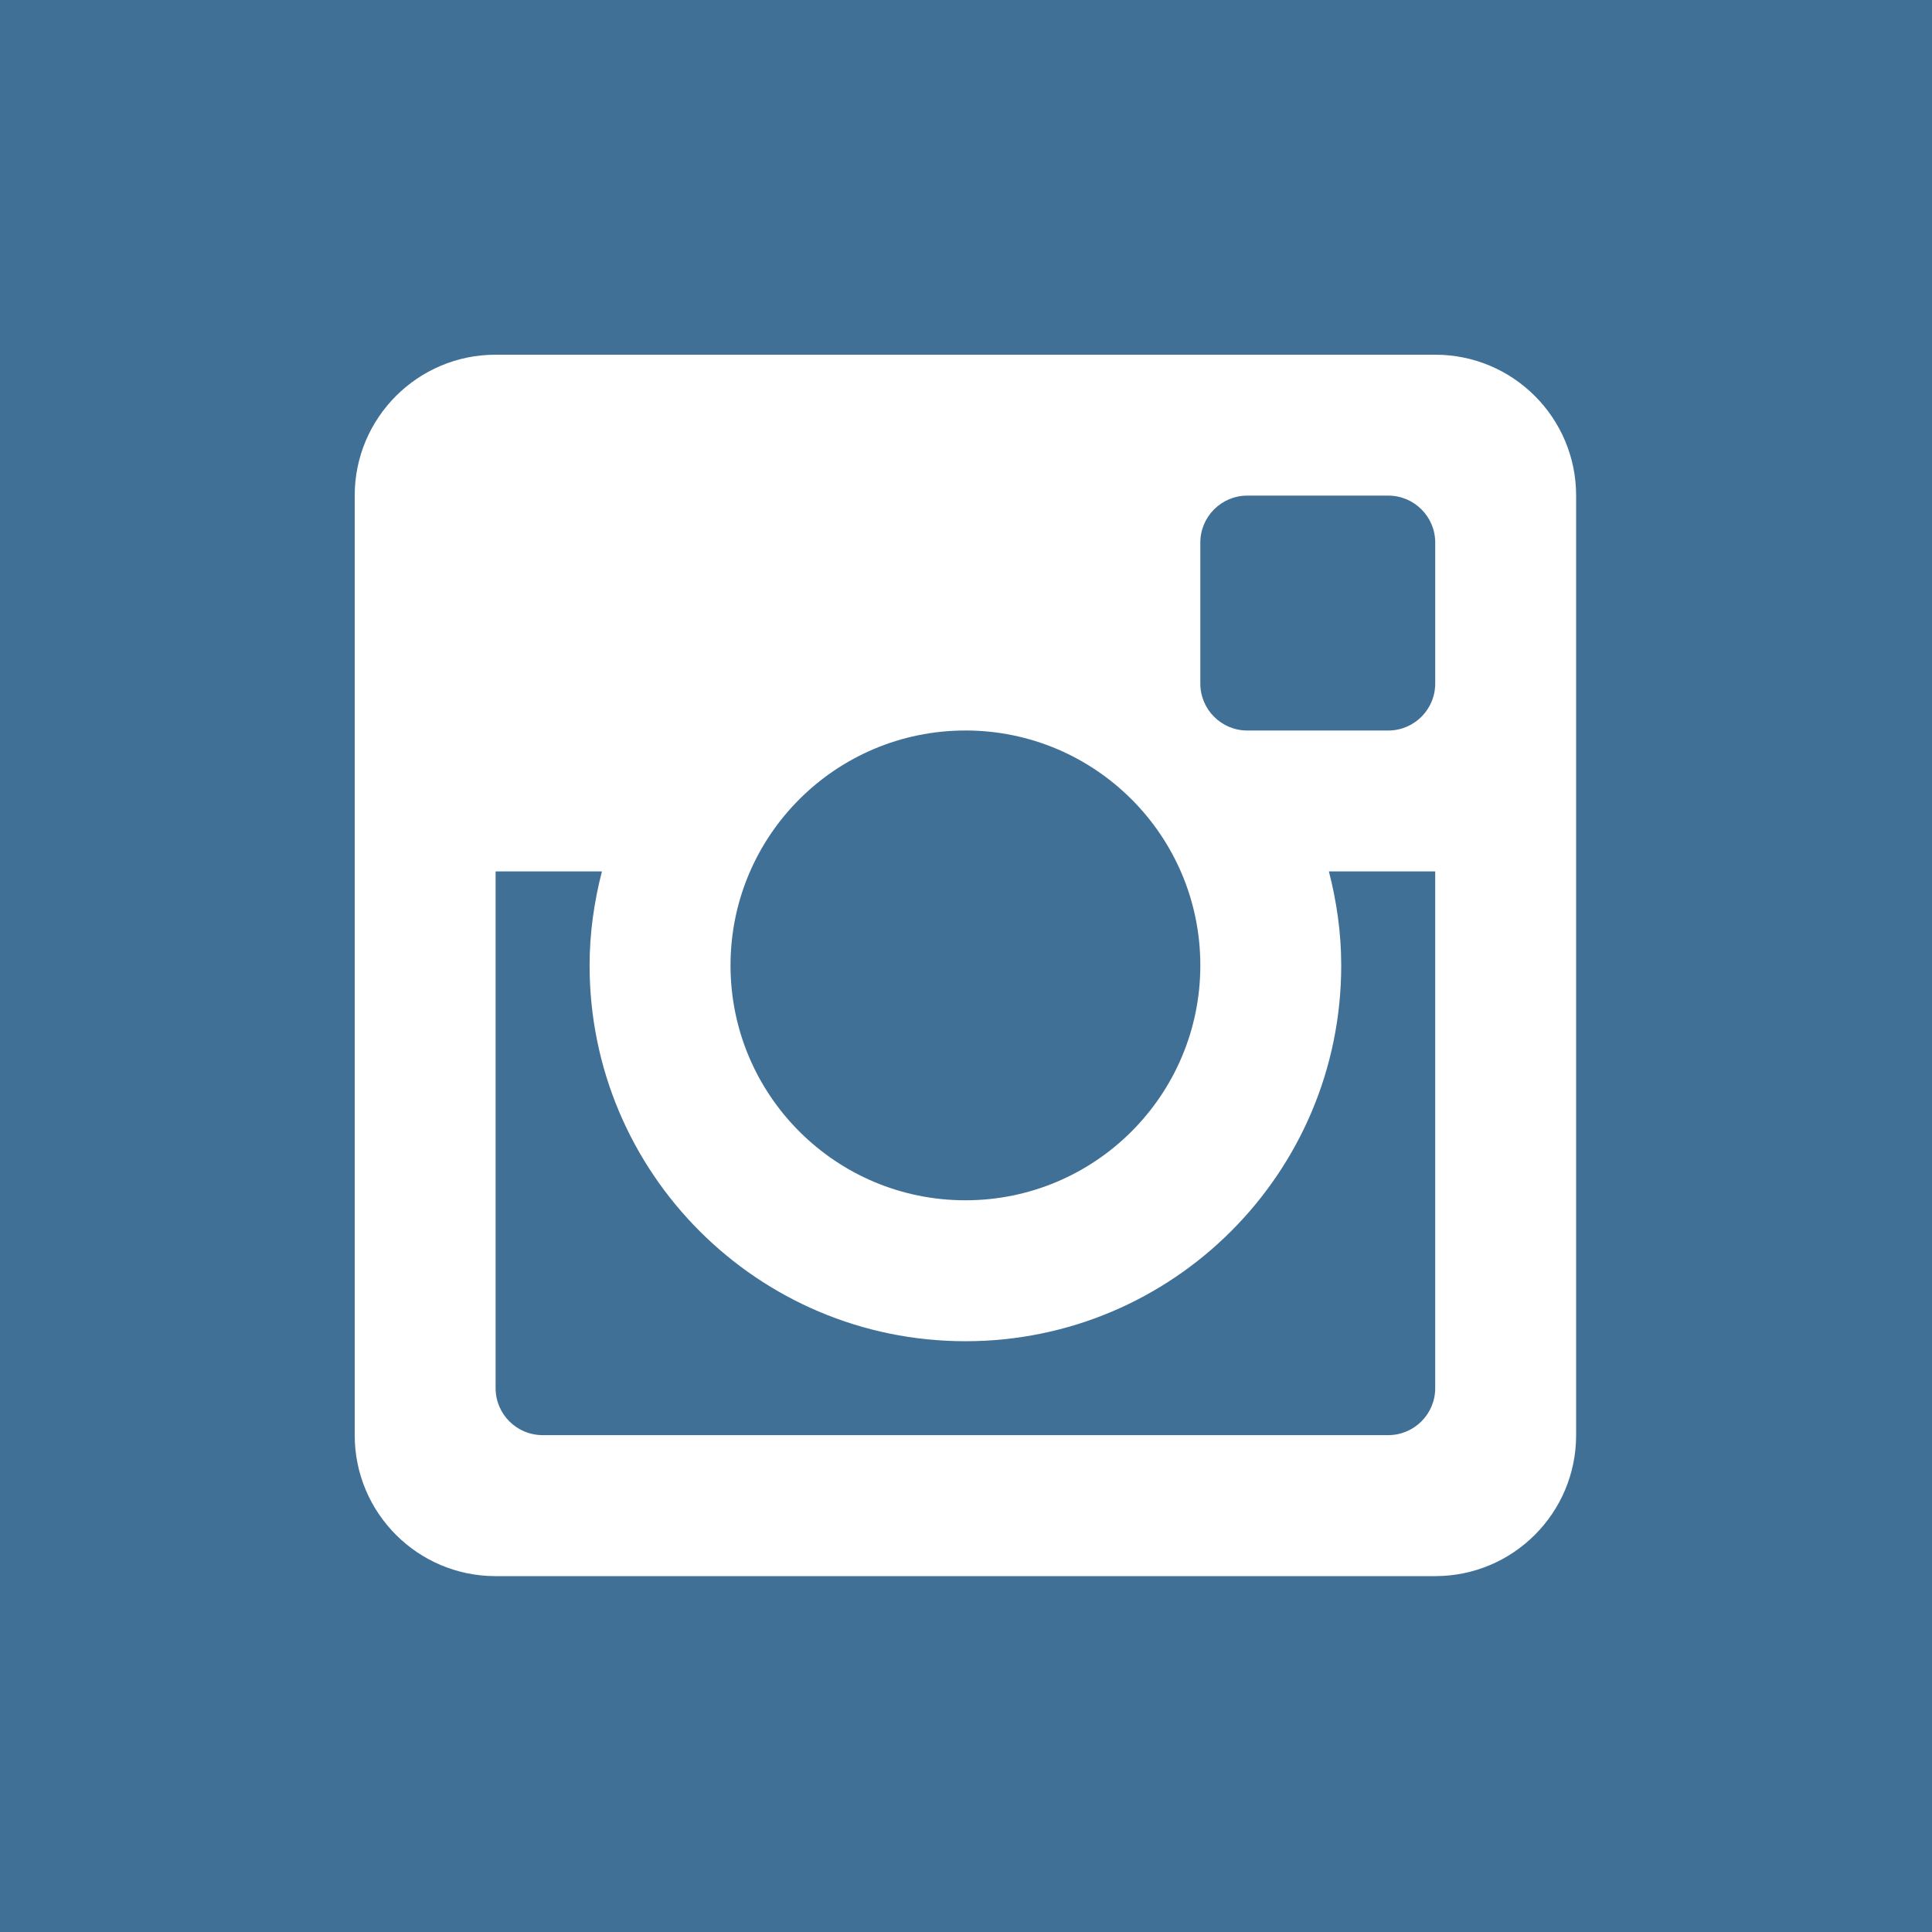
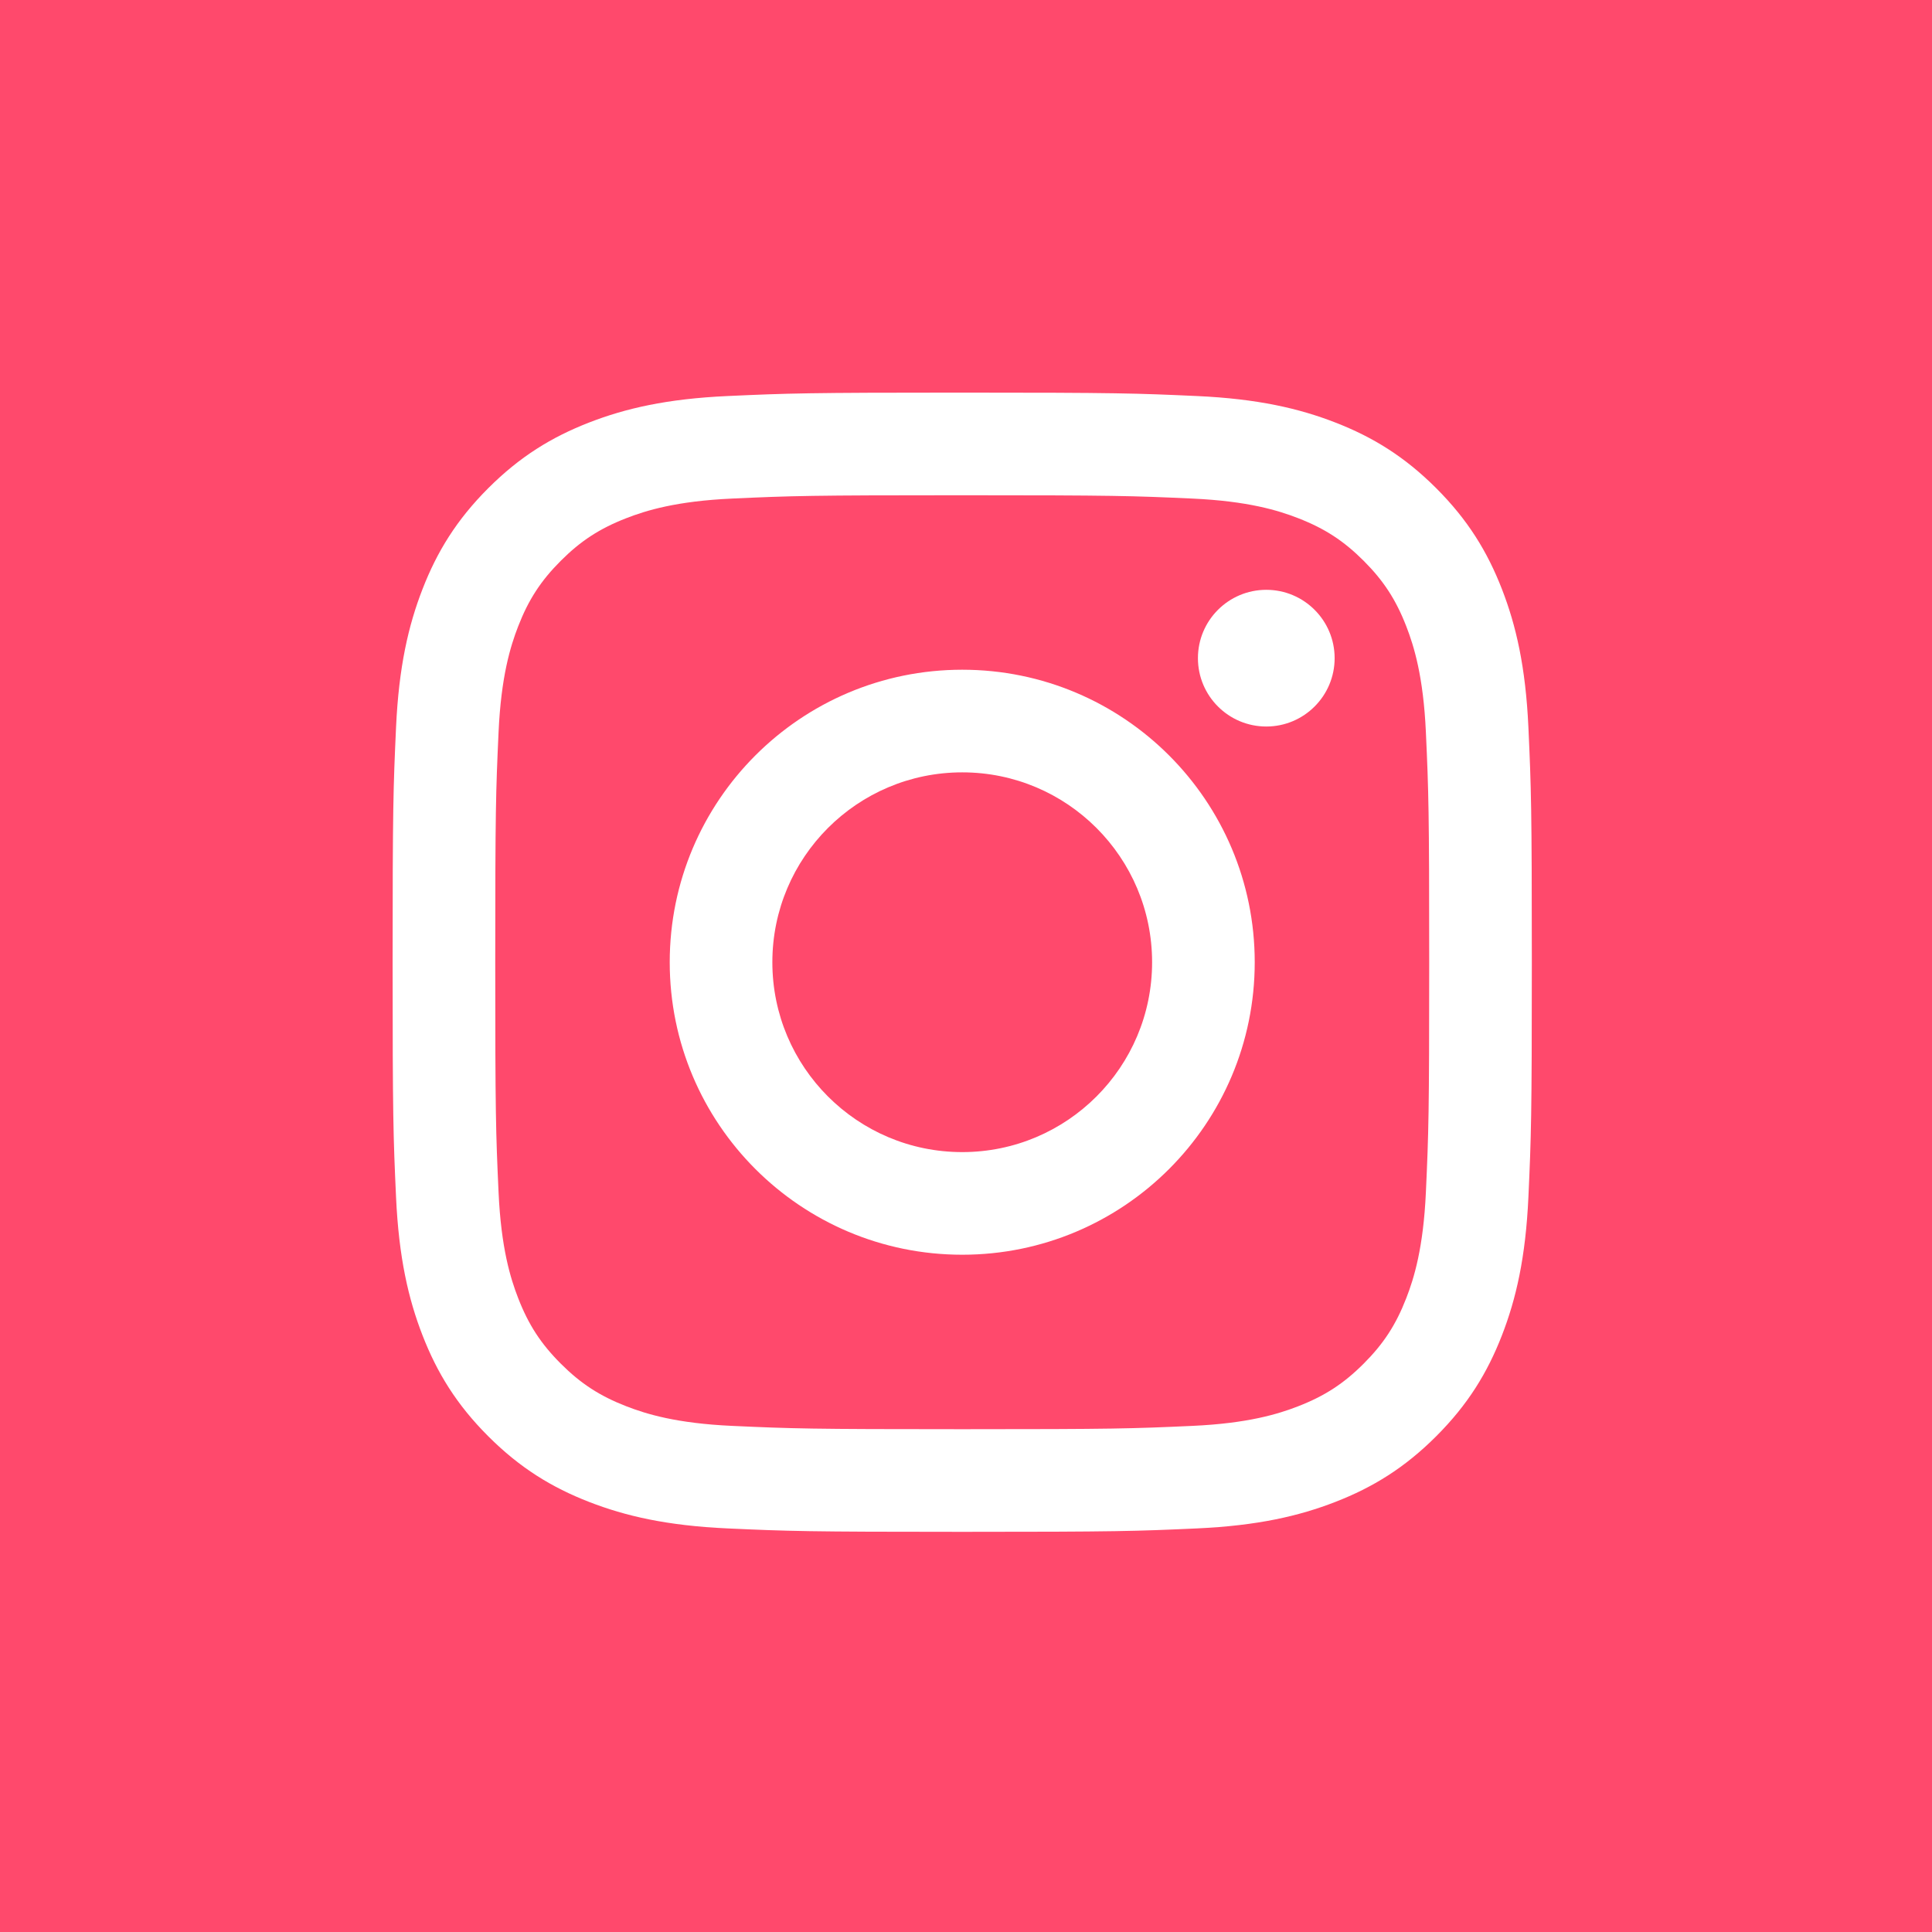
<svg xmlns="http://www.w3.org/2000/svg" width="256" height="256" viewBox="0 0 256 256">
-   <g fill="none">
-     <path fill="#417097" d="M0 0h256v256H0z" />
-     <path d="M190.175 115.466h-14.09c1.028 3.985 1.634 8.148 1.634 12.453 0 27.505-22.296 49.8-49.8 49.8-27.5 0-49.795-22.295-49.795-49.8 0-4.307.61-8.47 1.636-12.455H65.67v68.478c0 3.433 2.788 6.22 6.23 6.22h112.043c3.443 0 6.23-2.787 6.23-6.22v-68.478zm0-43.57c0-3.437-2.788-6.225-6.23-6.225h-18.67c-3.44 0-6.225 2.79-6.225 6.226v18.677c0 3.436 2.785 6.224 6.224 6.224h18.67c3.443 0 6.23-2.788 6.23-6.224V71.895zm-62.253 24.9c-17.19 0-31.124 13.933-31.124 31.123 0 17.186 13.934 31.126 31.124 31.126 17.19 0 31.128-13.94 31.128-31.128 0-17.19-13.937-31.124-31.128-31.124zm62.253 112.05H65.67c-10.31 0-18.67-8.364-18.67-18.682V65.67C47 55.36 55.36 47 65.67 47h124.505c10.312 0 18.67 8.36 18.67 18.67v124.494c0 10.318-8.358 18.68-18.67 18.68z" fill="#fff" />
+   <g fill="none" fill-rule="evenodd">
+     <path fill="#FF496C" d="M0 0h256v256H0z" />
+     <g fill="#FFF">
+       <path d="M127.5 65.623c20.153 0 22.54.077 30.499.44 7.359.336 11.355 1.565 14.015 2.599 3.523 1.369 6.037 3.005 8.678 5.646 2.641 2.64 4.277 5.155 5.646 8.678 1.034 2.66 2.263 6.656 2.599 14.015.363 7.959.44 10.346.44 30.499s-.077 22.54-.44 30.499c-.336 7.359-1.565 11.355-2.6 14.015-1.368 3.523-3.004 6.037-5.645 8.678-2.64 2.641-5.155 4.277-8.678 5.646-2.66 1.033-6.656 2.263-14.015 2.599-7.958.363-10.345.44-30.499.44-20.154 0-22.541-.077-30.499-.44-7.359-.336-11.355-1.566-14.015-2.6-3.523-1.368-6.037-3.004-8.678-5.645-2.641-2.64-4.277-5.155-5.646-8.678-1.033-2.66-2.263-6.656-2.599-14.015-.363-7.959-.44-10.346-.44-30.499s.077-22.54.44-30.499c.336-7.359 1.566-11.355 2.6-14.015 1.368-3.523 3.004-6.037 5.645-8.678 2.64-2.641 5.155-4.277 8.678-5.646 2.66-1.034 6.656-2.263 14.015-2.599 7.959-.363 10.346-.44 30.499-.44m0-13.6c-20.498 0-23.068.088-31.119.455-8.033.367-13.52 1.642-18.32 3.508-4.964 1.93-9.173 4.51-13.37 8.706-4.195 4.196-6.776 8.405-8.705 13.368-1.866 4.801-3.141 10.288-3.508 18.321-.367 8.05-.454 10.62-.454 31.119 0 20.498.087 23.069.454 31.119.367 8.033 1.642 13.52 3.508 18.32 1.93 4.964 4.51 9.173 8.706 13.37 4.196 4.195 8.405 6.776 13.368 8.705 4.801 1.866 10.288 3.141 18.321 3.508 8.05.367 10.62.454 31.119.454 20.498 0 23.069-.087 31.119-.454 8.033-.367 13.52-1.642 18.32-3.508 4.964-1.93 9.173-4.51 13.37-8.706 4.195-4.196 6.776-8.405 8.705-13.368 1.866-4.801 3.141-10.288 3.508-18.321.367-8.05.454-10.62.454-31.119 0-20.498-.087-23.069-.454-31.119-.367-8.033-1.642-13.52-3.508-18.32-1.93-4.964-4.51-9.173-8.706-13.37-4.196-4.195-8.405-6.776-13.368-8.705-4.801-1.866-10.288-3.141-18.321-3.508-8.05-.367-10.62-.454-31.119-.454" />
+       <path d="M176.846 87.21a9.057 9.057 0 1 1-18.114 0 9.057 9.057 0 0 1 9.057-9.056 9.057 9.057 0 0 1 9.057 9.057M127.5 88.742c-21.405 0-38.758 17.353-38.758 38.758s17.353 38.758 38.758 38.758 38.758-17.353 38.758-38.758-17.353-38.758-38.758-38.758zm0 63.917c-13.895 0-25.159-11.264-25.159-25.159s11.264-25.159 25.159-25.159 25.159 11.264 25.159 25.159-11.264 25.159-25.159 25.159z" />
+     </g>
  </g>
</svg>
